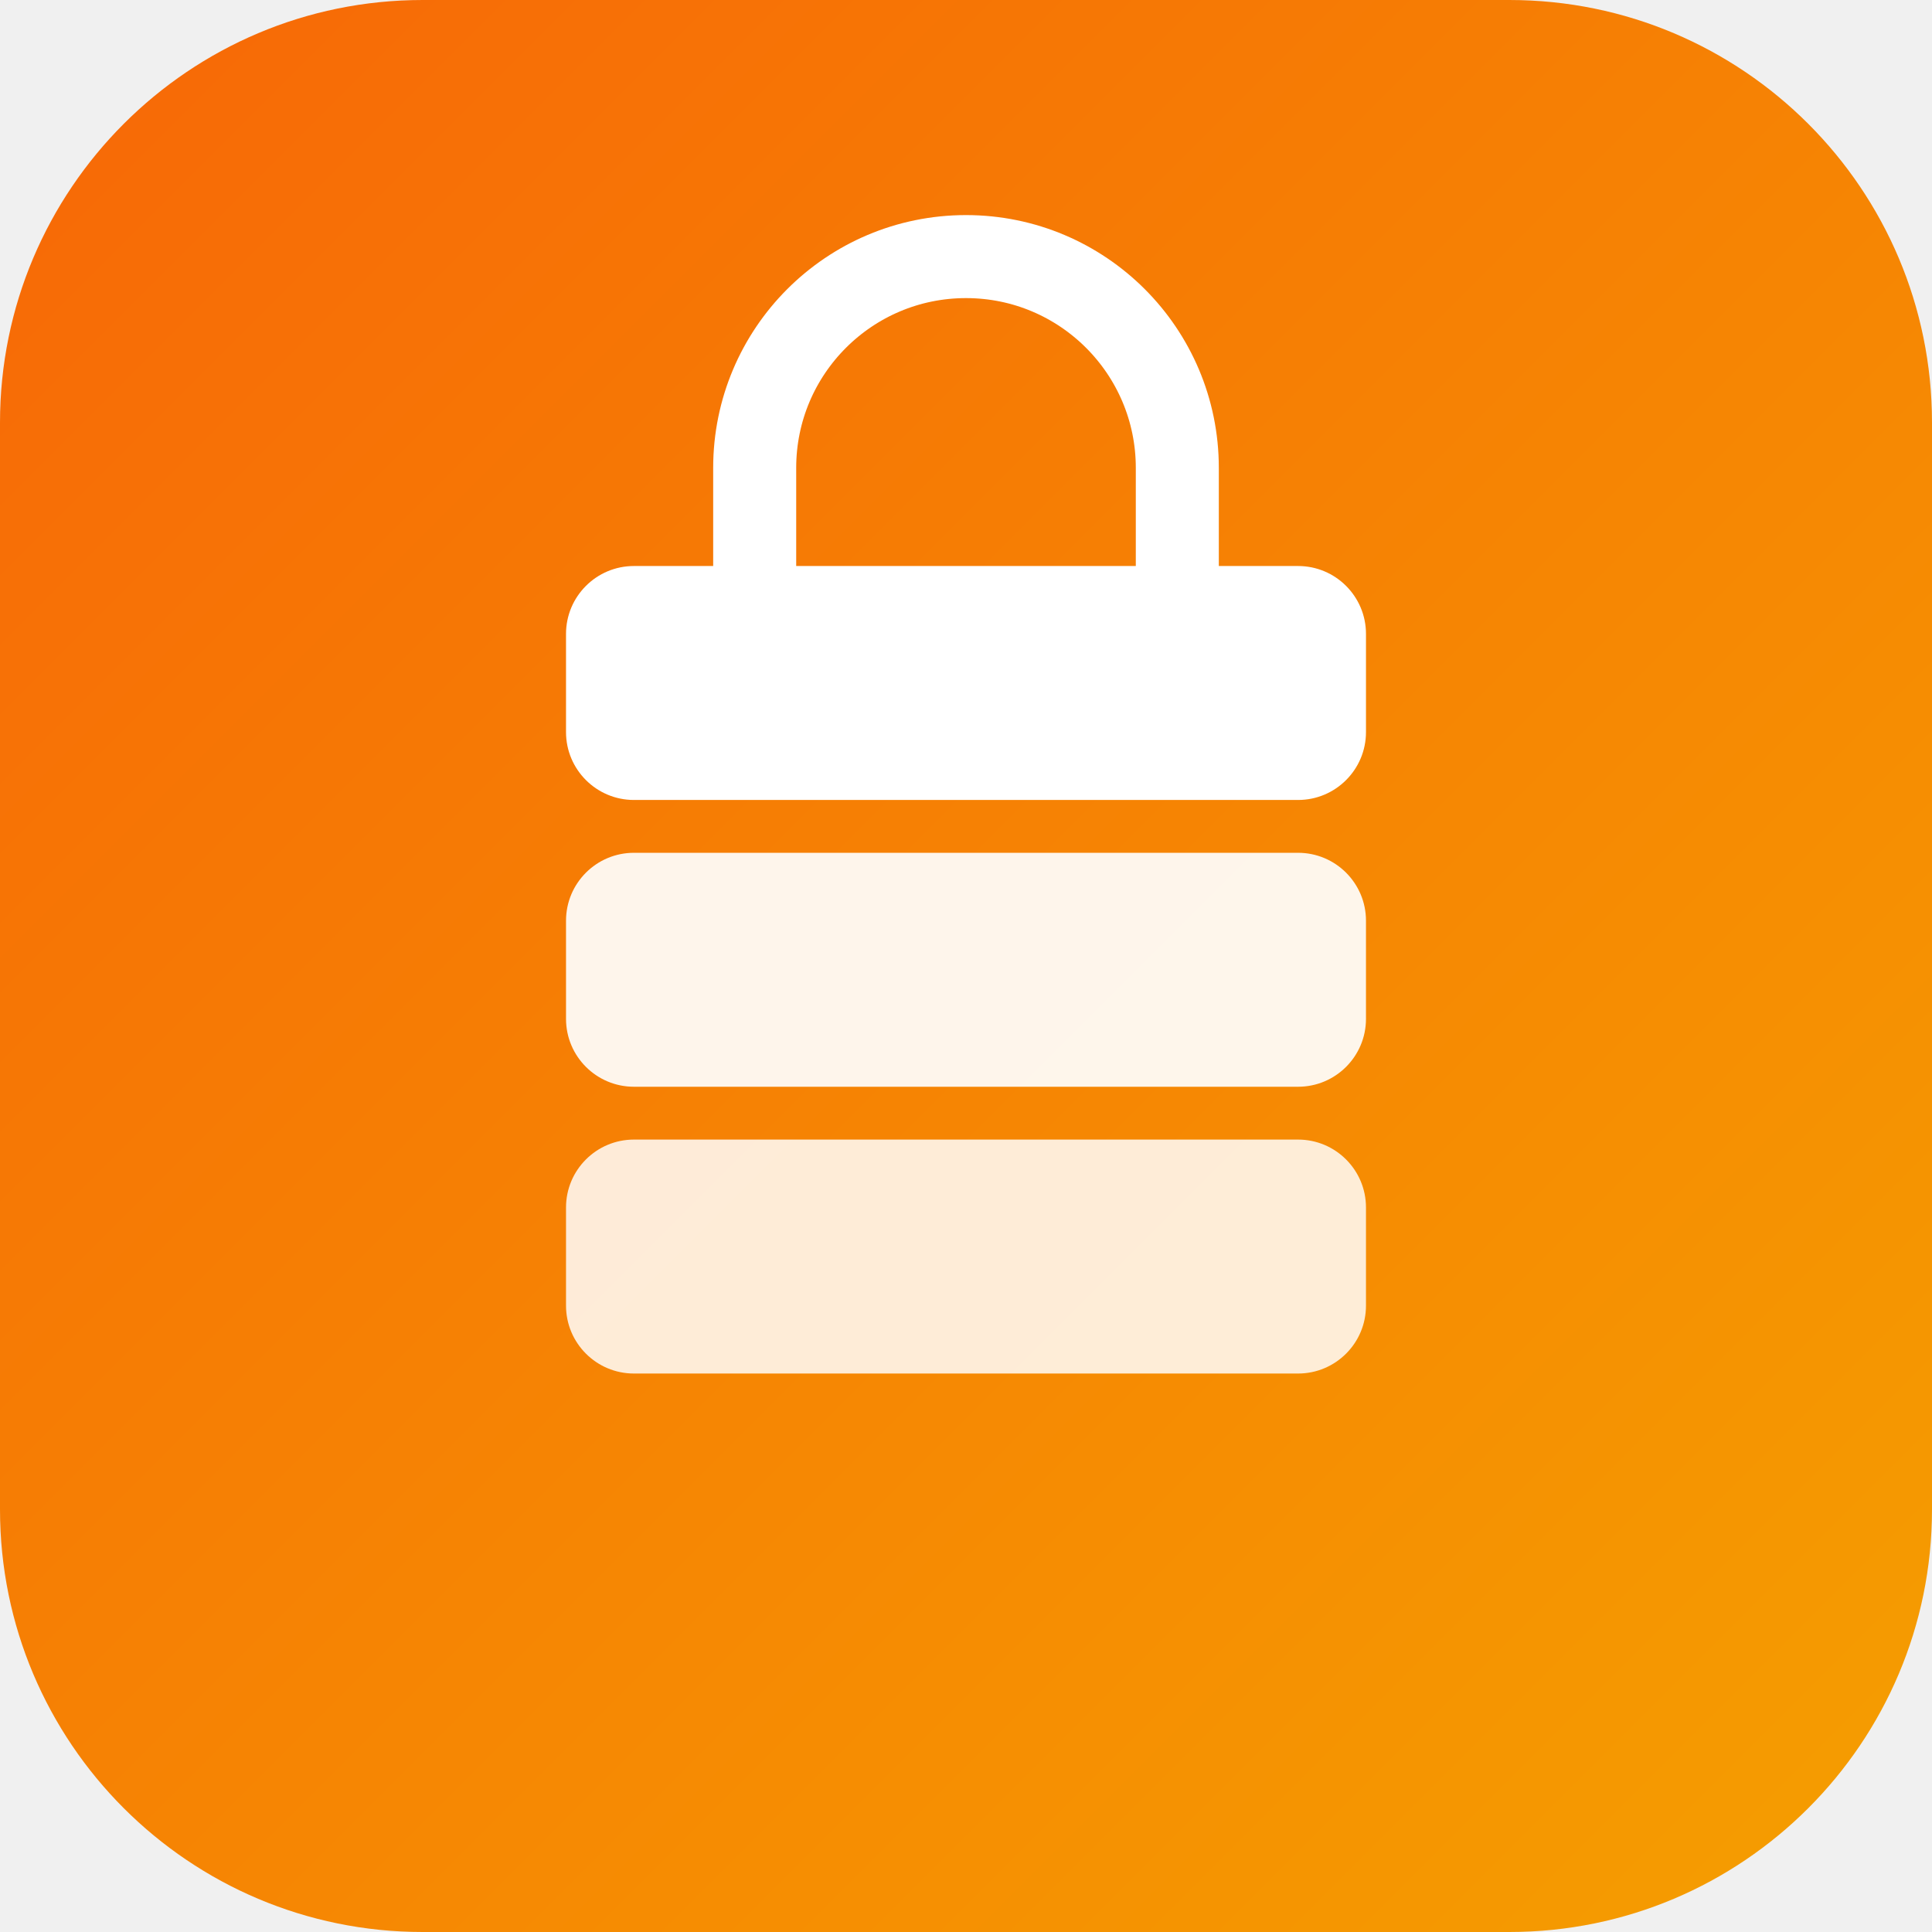
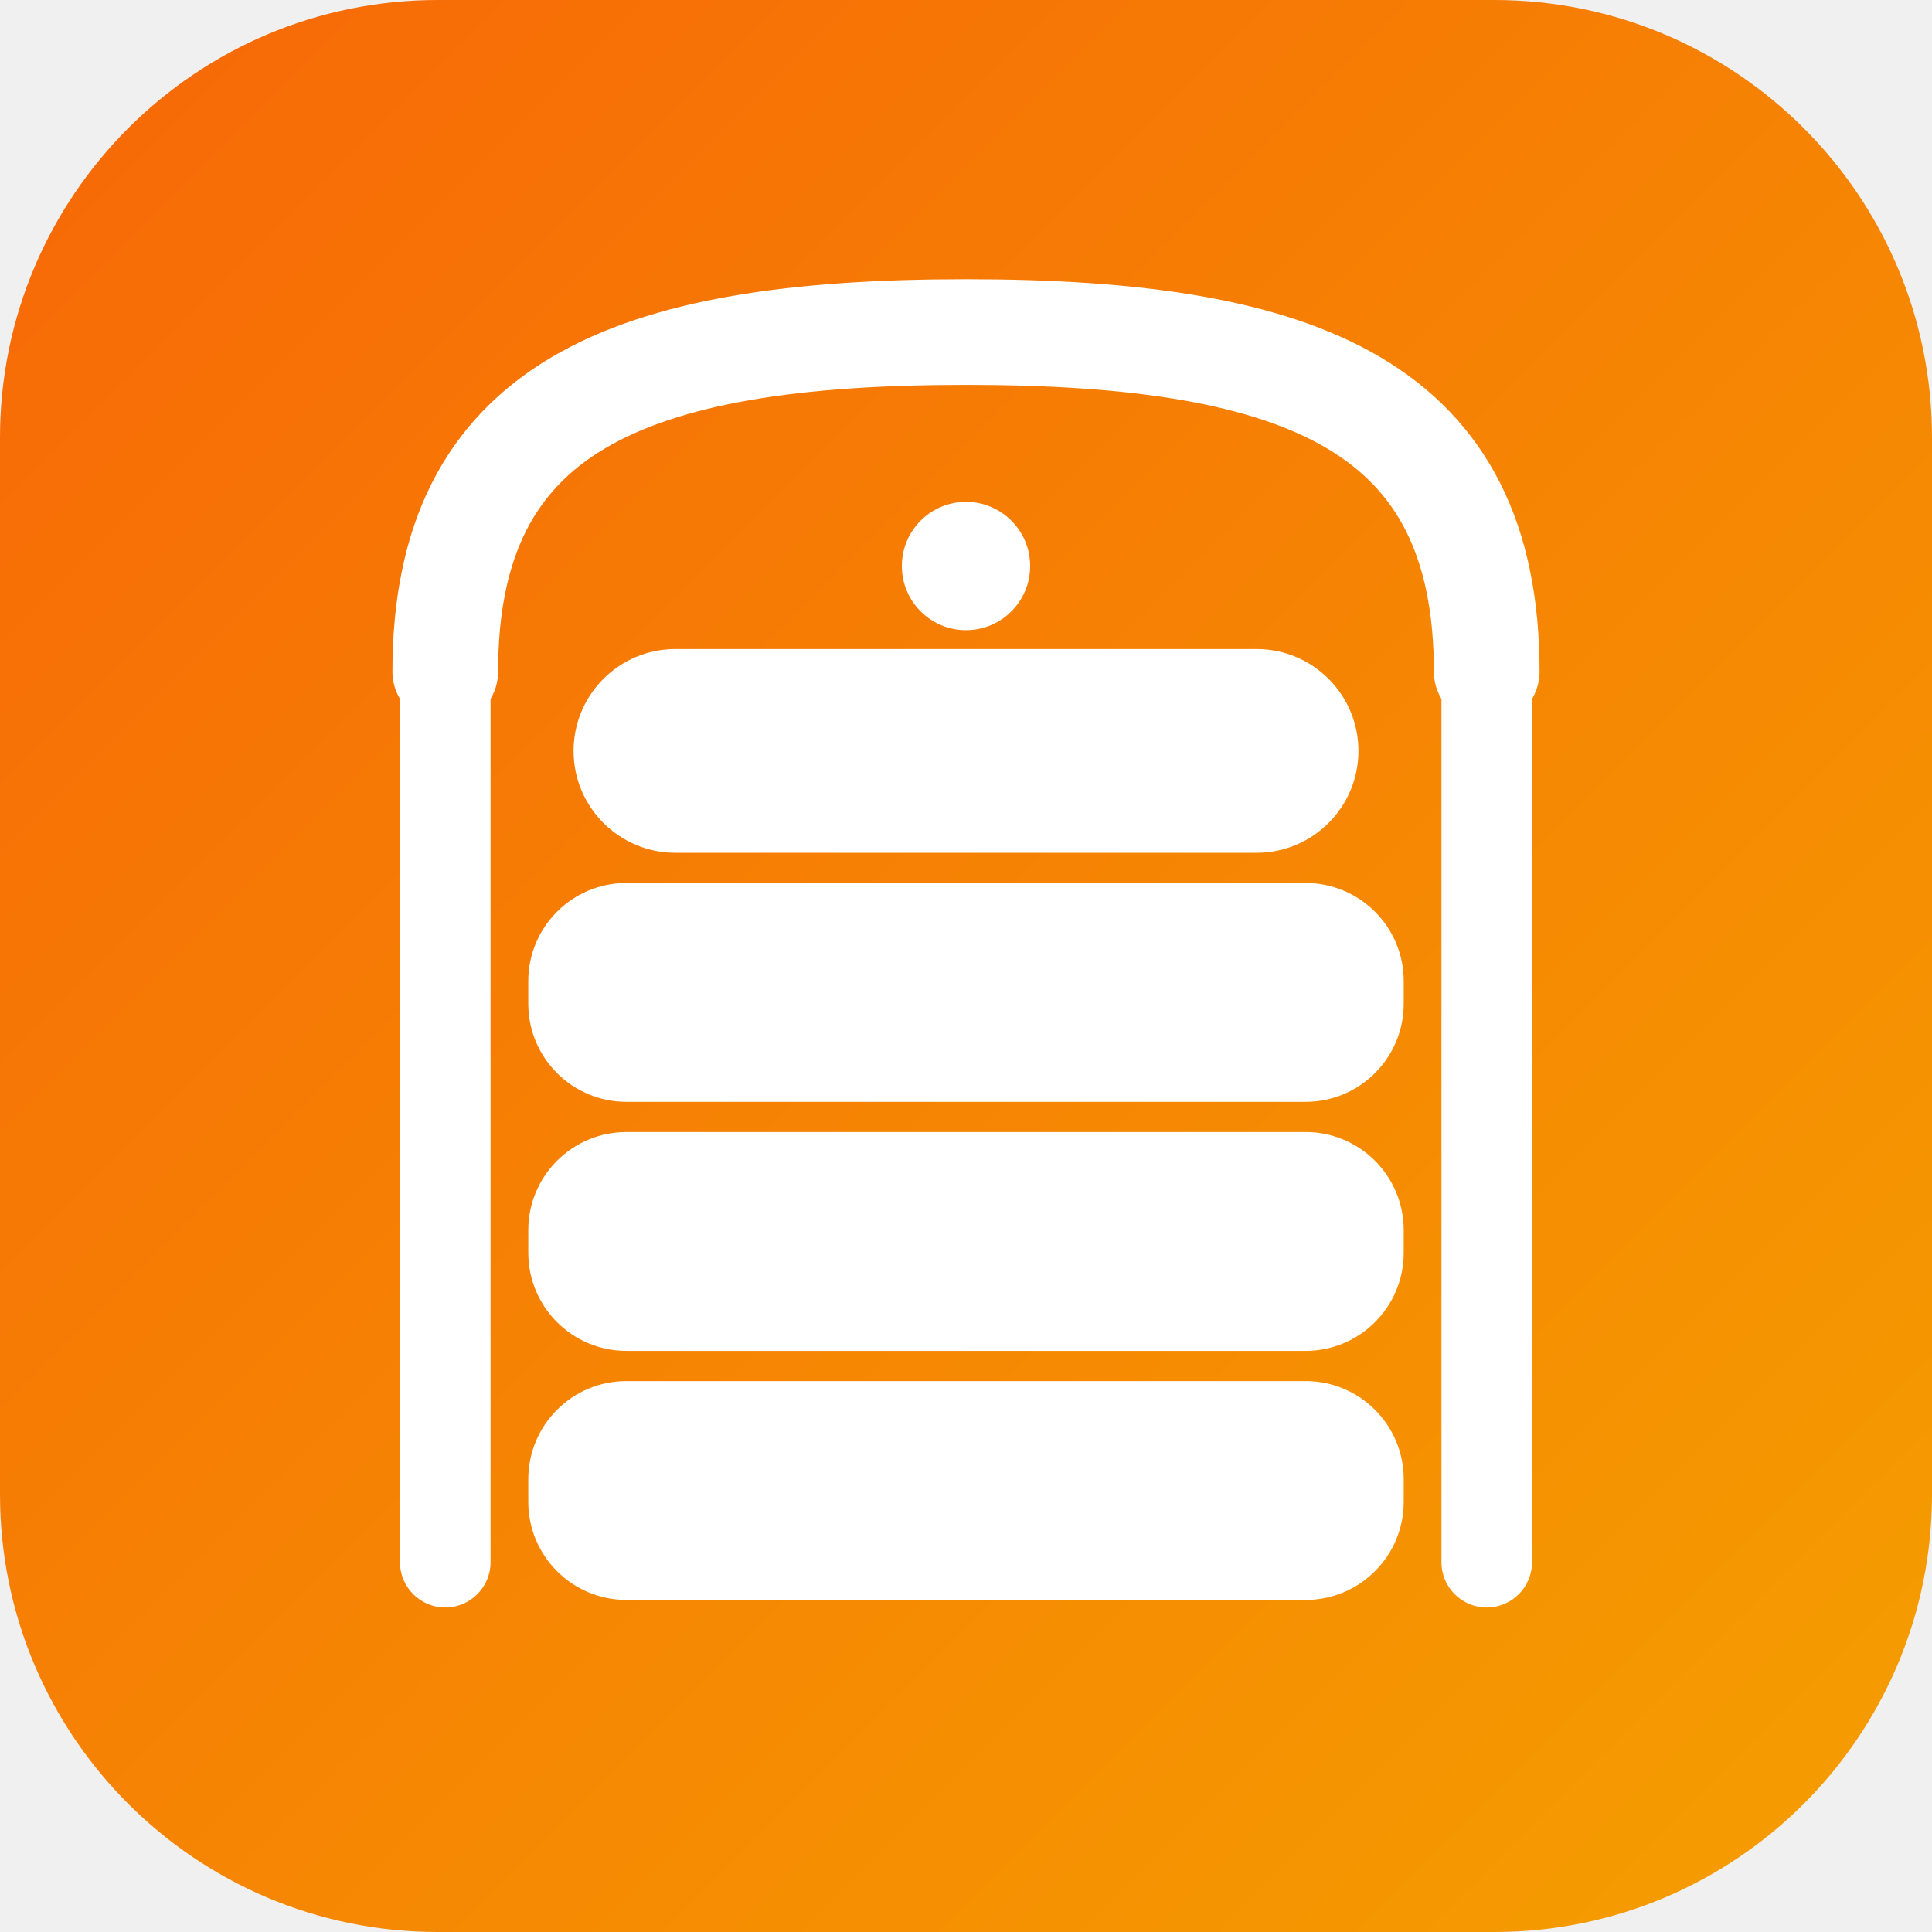
- <svg xmlns="http://www.w3.org/2000/svg" viewBox="0 0 512 512">
+ <svg xmlns="http://www.w3.org/2000/svg" viewBox="0 0 512 512" role="img" aria-label="MyTiffin">
  <defs>
    <linearGradient id="g" x1="0" y1="0" x2="1" y2="1">
-       <stop offset="0" stop-color="#f76707" />
-       <stop offset="1" stop-color="#f59f00" />
+       <stop offset="0" stop-color="#F76707" />
+       <stop offset="1" stop-color="#F59F00" />
    </linearGradient>
  </defs>
-   <rect width="512" height="512" rx="112" fill="url(#g)" />
-   <g fill="#fff">
-     <rect x="150" y="150" width="212" height="62" rx="18" />
-     <rect x="150" y="226" width="212" height="62" rx="18" opacity=".92" />
-     <rect x="150" y="302" width="212" height="62" rx="18" opacity=".84" />
+   <rect width="512" height="512" rx="116" fill="url(#g)" />
+   <g transform="translate(0 0) scale(1)">
+     <g fill="#fff">
+       <path d="M118 178C118 108 166 88 256 88s138 20 138 90" fill="none" stroke="#fff" stroke-width="28" stroke-linecap="round" />
+       <rect x="106" y="168" width="24" height="258" rx="12" />
+       <rect x="382" y="168" width="24" height="258" rx="12" />
+       <circle cx="256" cy="150" r="17" />
+       <rect x="152" y="172" width="208" height="54" rx="27" />
+       <rect x="140" y="234" width="232" height="58" rx="26" />
+       <rect x="140" y="300" width="232" height="58" rx="26" />
+       <rect x="140" y="366" width="232" height="58" rx="26" />
+     </g>
  </g>
-   <path d="M200 150v-26a56 56 0 0 1 112 0v26" fill="none" stroke="#fff" stroke-width="22" stroke-linecap="round" />
</svg>
